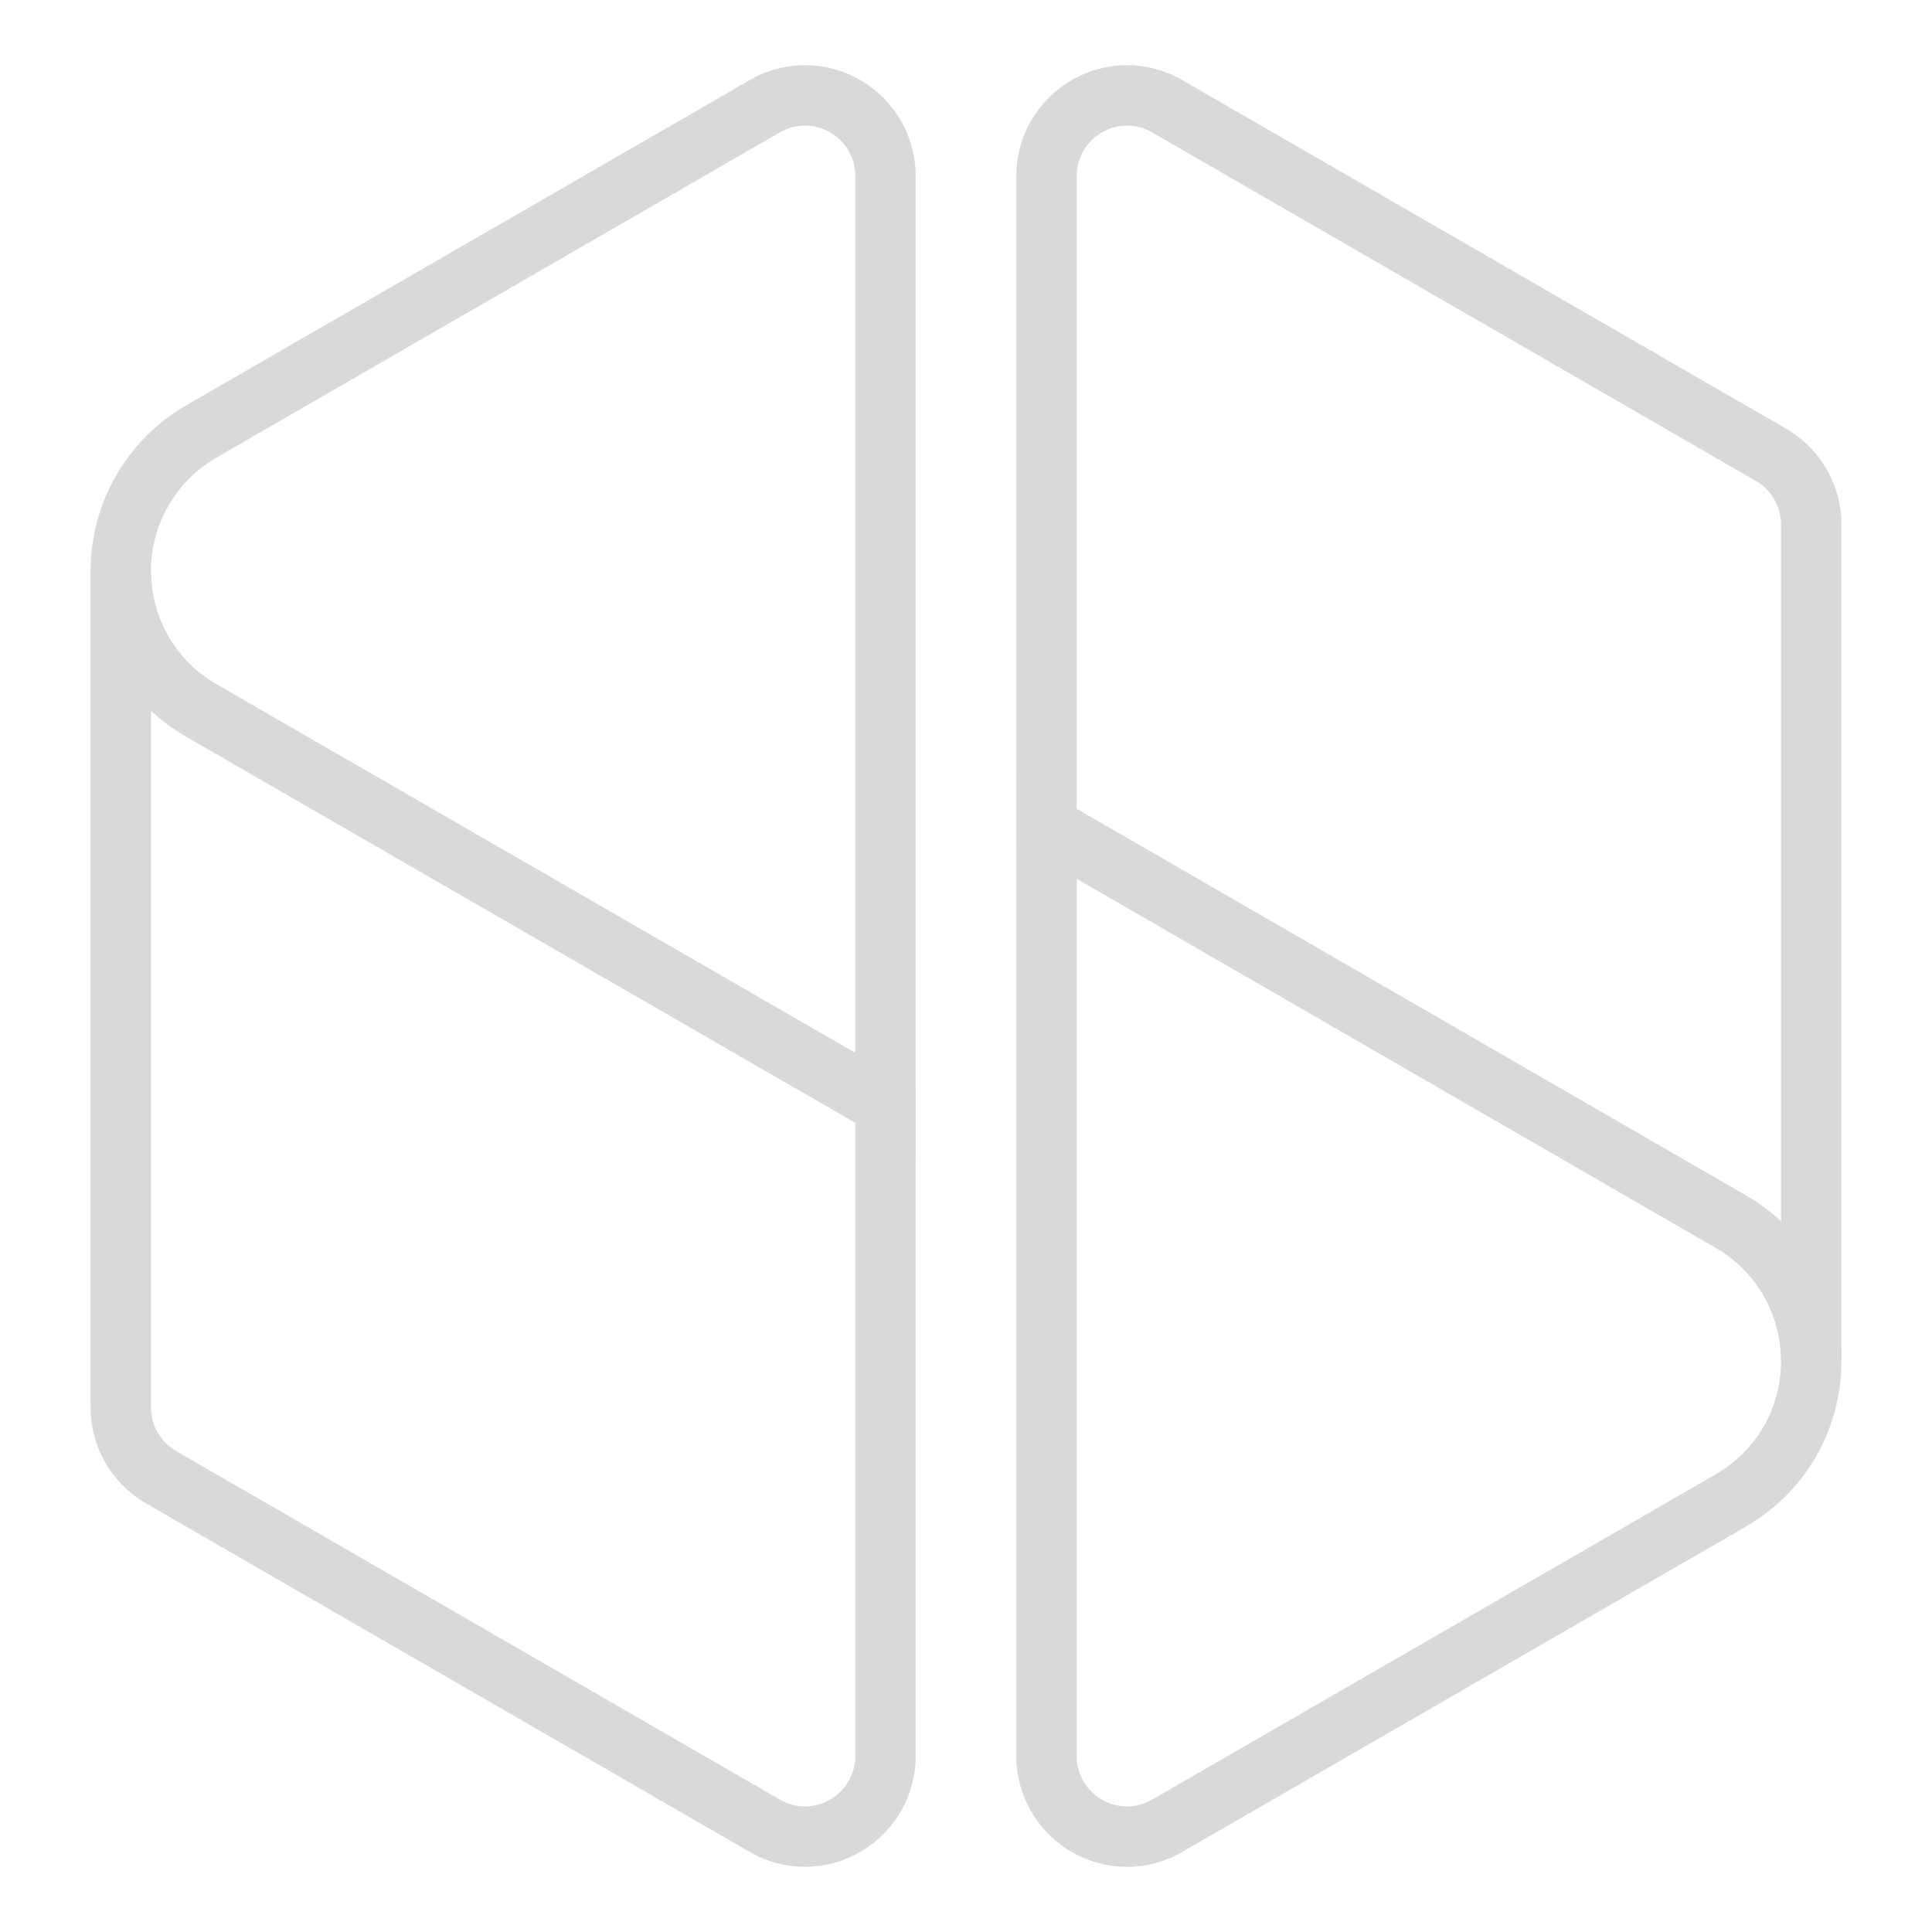
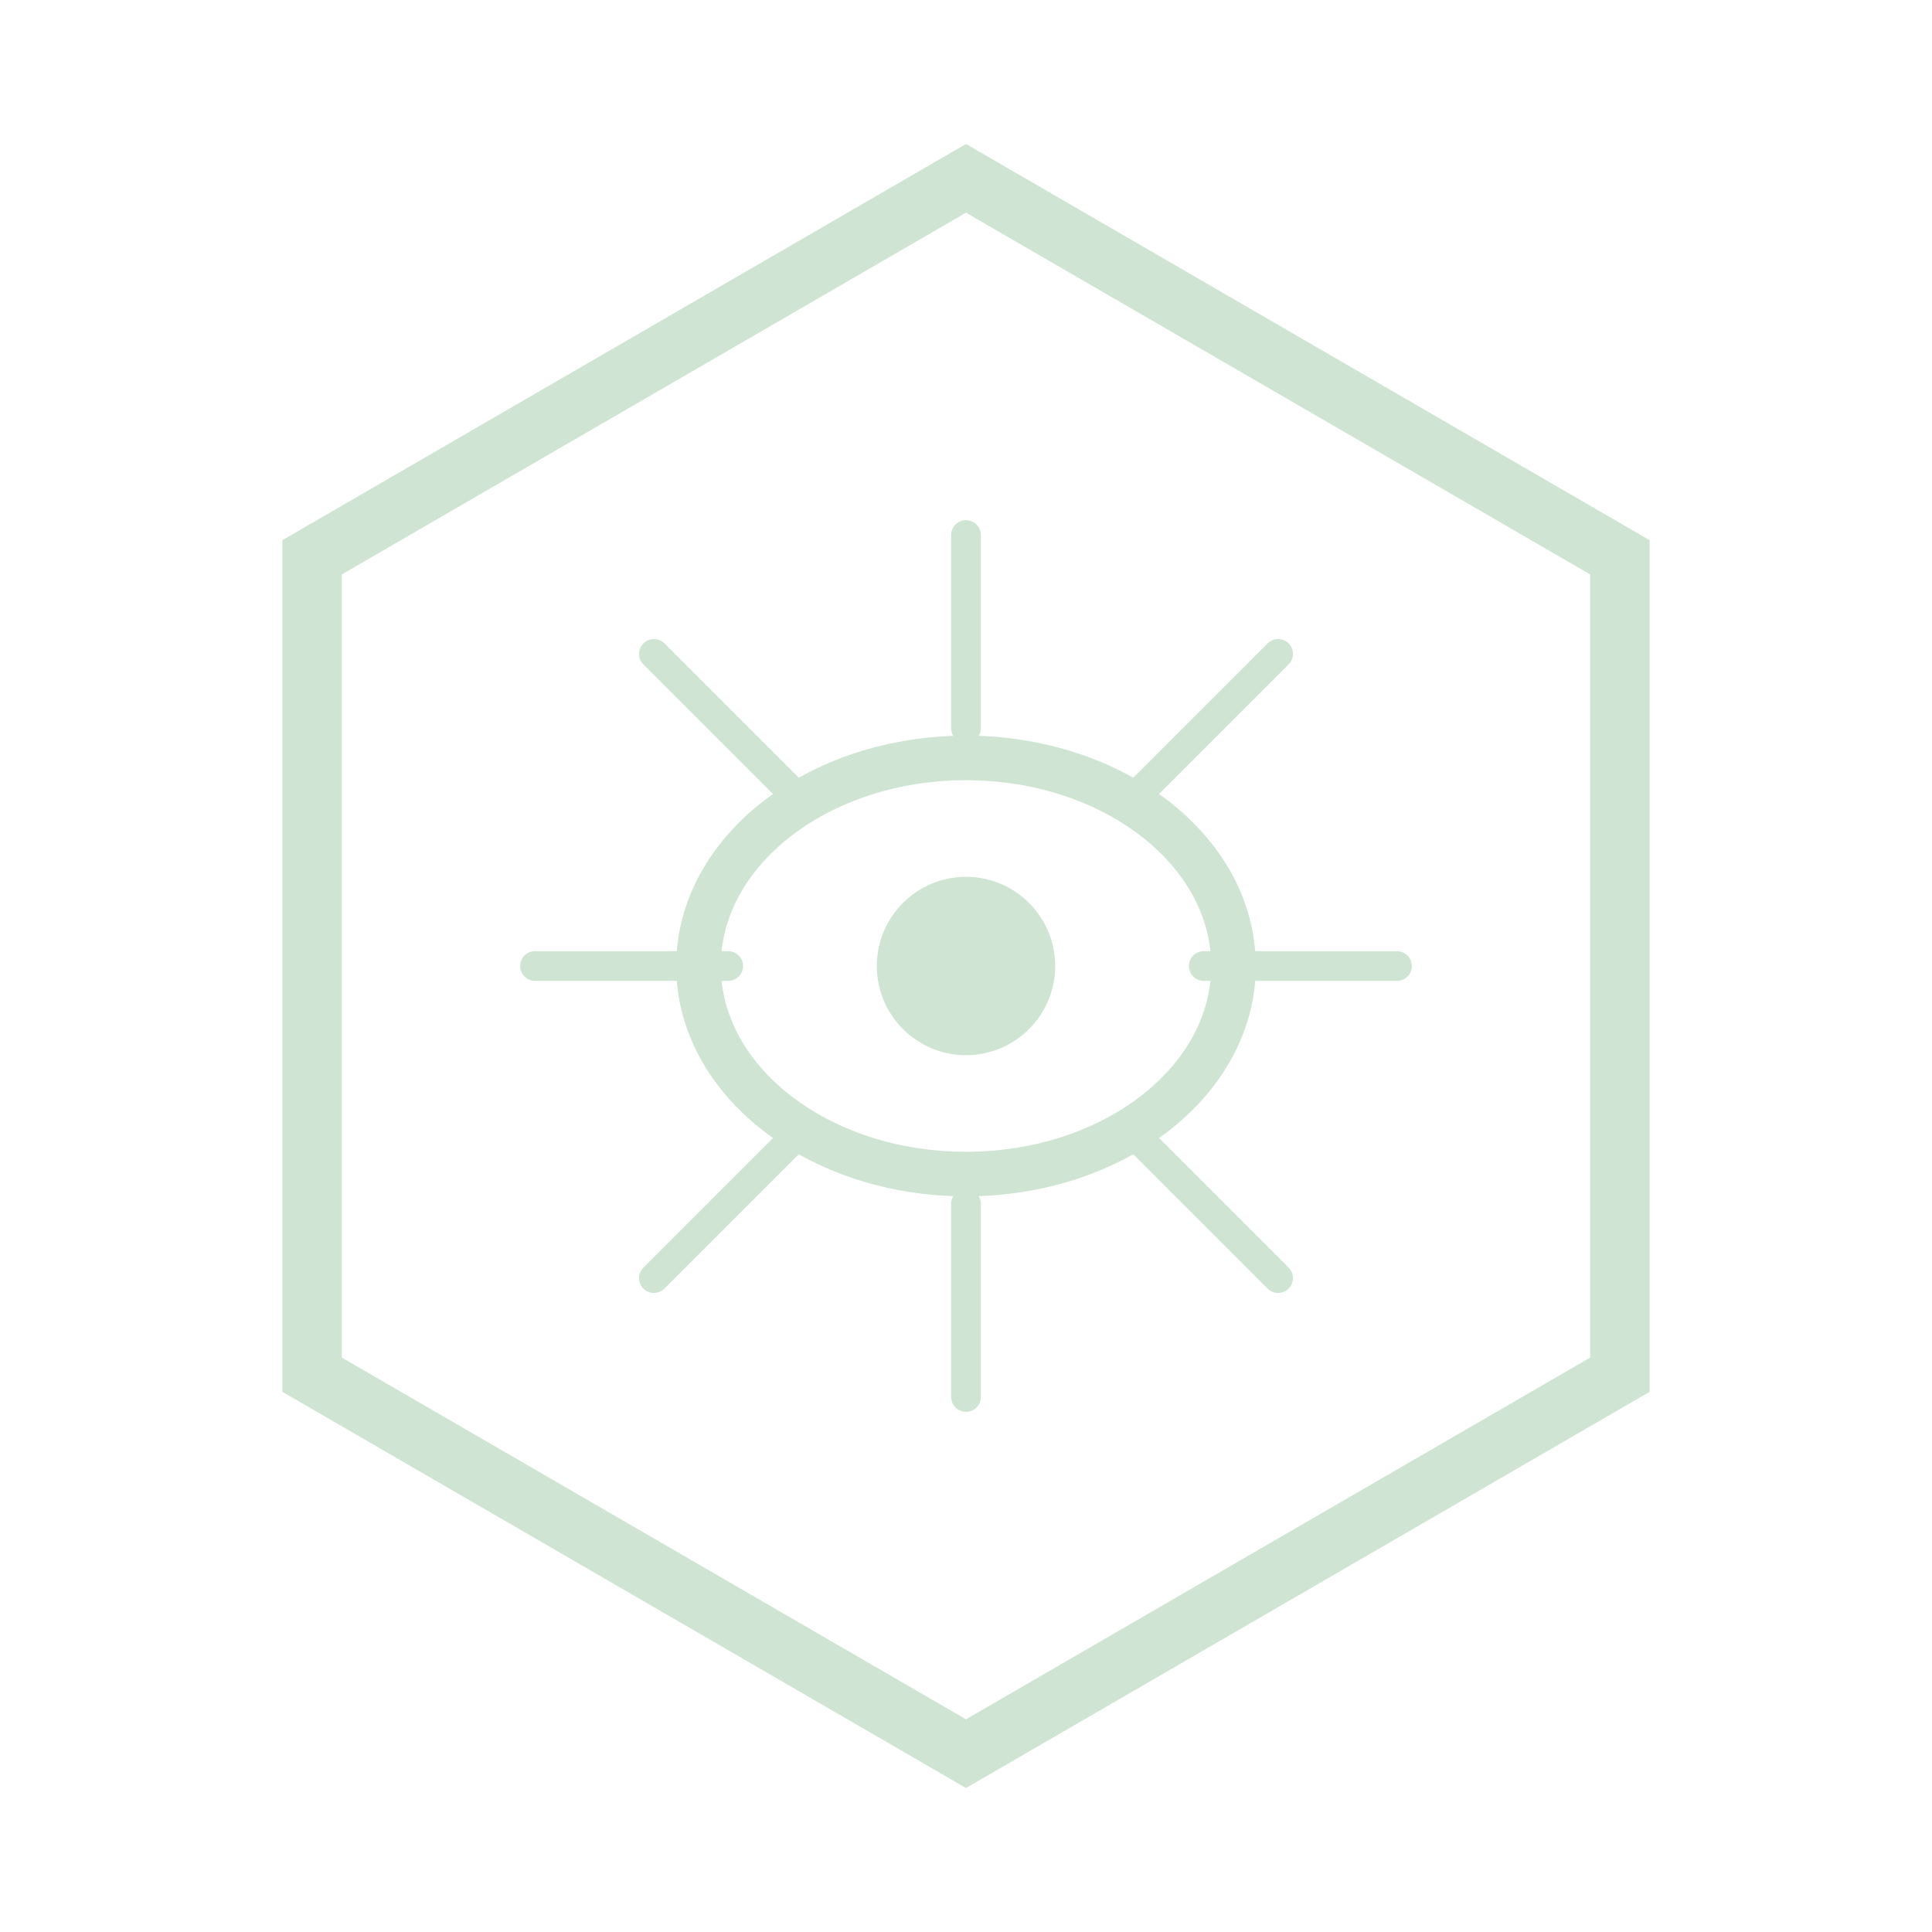
- <svg xmlns="http://www.w3.org/2000/svg" width="128" height="128" viewBox="0 0 128 128" fill="none">
-   <path d="M6 93.253V37.84H10C10 40.883 11.586 43.639 14.084 45.185L14.329 45.332L14.333 45.334L60.667 72.071V116.347C60.667 118.957 59.27 121.374 57.004 122.689C54.731 124.009 51.94 124.01 49.667 122.692L9.667 99.599L9.452 99.47C7.31 98.129 6 95.781 6 93.253ZM10 93.253C10 94.43 10.631 95.533 11.671 96.137L51.667 119.228L51.671 119.23C52.703 119.83 53.964 119.83 54.996 119.23C56.036 118.626 56.667 117.523 56.667 116.347V74.382L12.334 48.799C11.485 48.311 10.703 47.73 10 47.071V93.253Z" fill="#D9D9D9" />
-   <path d="M56.667 11.653C56.667 10.477 56.036 9.374 54.996 8.77C53.964 8.17 52.703 8.17 51.671 8.77L51.666 8.772L14.333 30.319C11.645 31.883 10 34.742 10 37.84C10 40.883 11.585 43.641 14.084 45.187L14.329 45.332L14.333 45.335L56.667 69.764V11.653ZM60.667 76.691L12.338 48.801C8.471 46.582 6 42.431 6 37.84C6 33.313 8.407 29.135 12.329 26.857L12.334 26.855L49.662 5.312C51.936 3.991 54.73 3.99 57.004 5.311C59.27 6.626 60.667 9.043 60.667 11.653V76.691Z" fill="#D9D9D9" />
-   <path d="M67.333 11.653C67.334 9.043 68.729 6.626 70.996 5.311C73.27 3.99 76.063 3.99 78.337 5.311L78.336 5.312L118.333 28.401L118.337 28.404C120.604 29.72 122 32.137 122 34.747V90.16H118C118 87.019 116.31 84.182 113.671 82.668L113.666 82.665L67.333 55.901V11.653ZM71.333 53.593L115.662 79.199L116.021 79.412C116.734 79.853 117.396 80.362 118 80.928V34.747C118 33.571 117.37 32.467 116.329 31.863L76.333 8.772L76.329 8.77C75.297 8.17 74.037 8.17 73.004 8.77C71.964 9.374 71.334 10.477 71.333 11.653V53.593Z" fill="#D9D9D9" />
-   <path d="M118 90.16C118 87.018 116.31 84.183 113.671 82.669L113.666 82.666L71.333 58.211V116.346C71.333 117.523 71.964 118.626 73.004 119.23C74.037 119.83 75.297 119.83 76.329 119.23L76.333 119.228L113.667 97.681C116.361 96.115 118 93.305 118 90.16ZM122 90.16C122 94.746 119.588 98.869 115.671 101.143L115.666 101.145L78.336 122.689L78.337 122.69C76.063 124.01 73.27 124.011 70.996 122.69C68.729 121.374 67.333 118.956 67.333 116.346V51.282L115.662 79.199L116.021 79.413C119.682 81.678 122 85.712 122 90.16Z" fill="#D9D9D9" />
+ <svg xmlns="http://www.w3.org/2000/svg" width="260" height="260" viewBox="0 0 260 260" opacity="0.22">
+   <g fill="#238636">
+     <path d="M130 24L218 75V185L130 236L42 185V75L130 24Z" fill="none" stroke="#238636" stroke-width="8" />
+     <ellipse cx="130" cy="130" rx="36" ry="28" fill="none" stroke="#238636" stroke-width="6" />
+     <circle cx="130" cy="130" r="12" />
+     <path d="M130 98V72M130 188V162M98 130H72M188 130H162M108 108L88 88M172 172L152 152M152 108L172 88M88 172L108 152" stroke="#238636" stroke-width="4" stroke-linecap="round" />
+   </g>
</svg>
